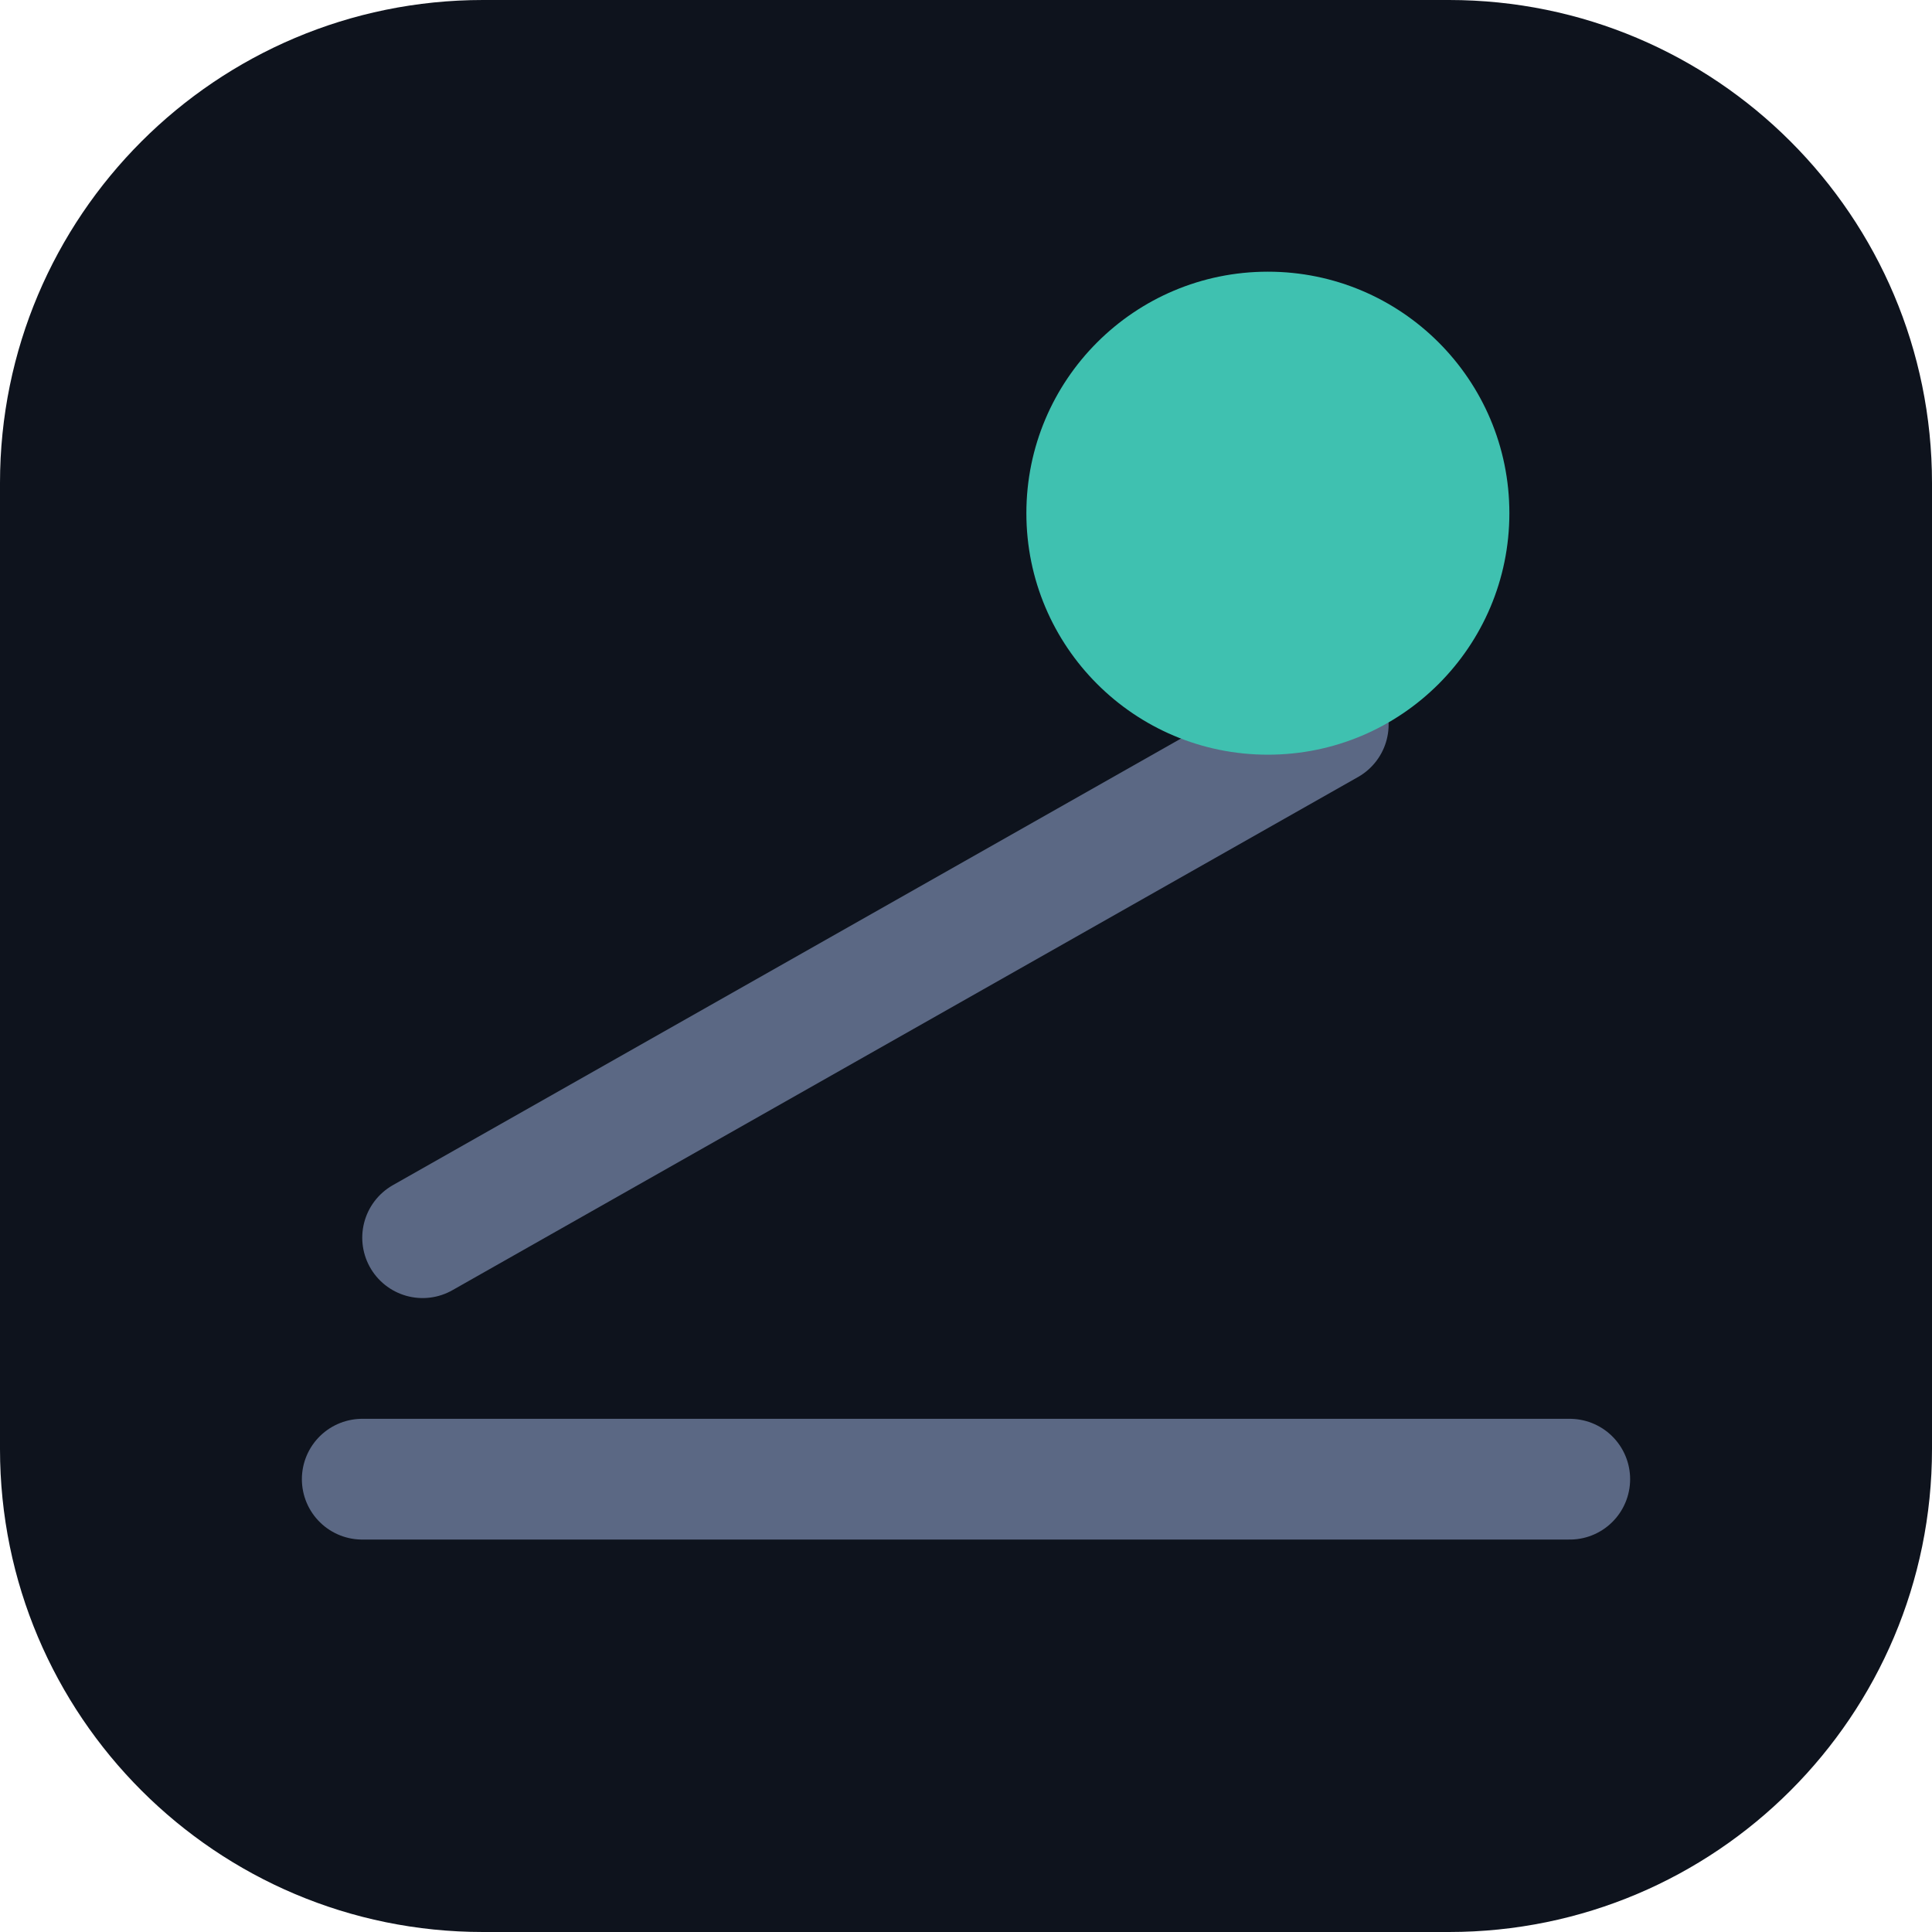
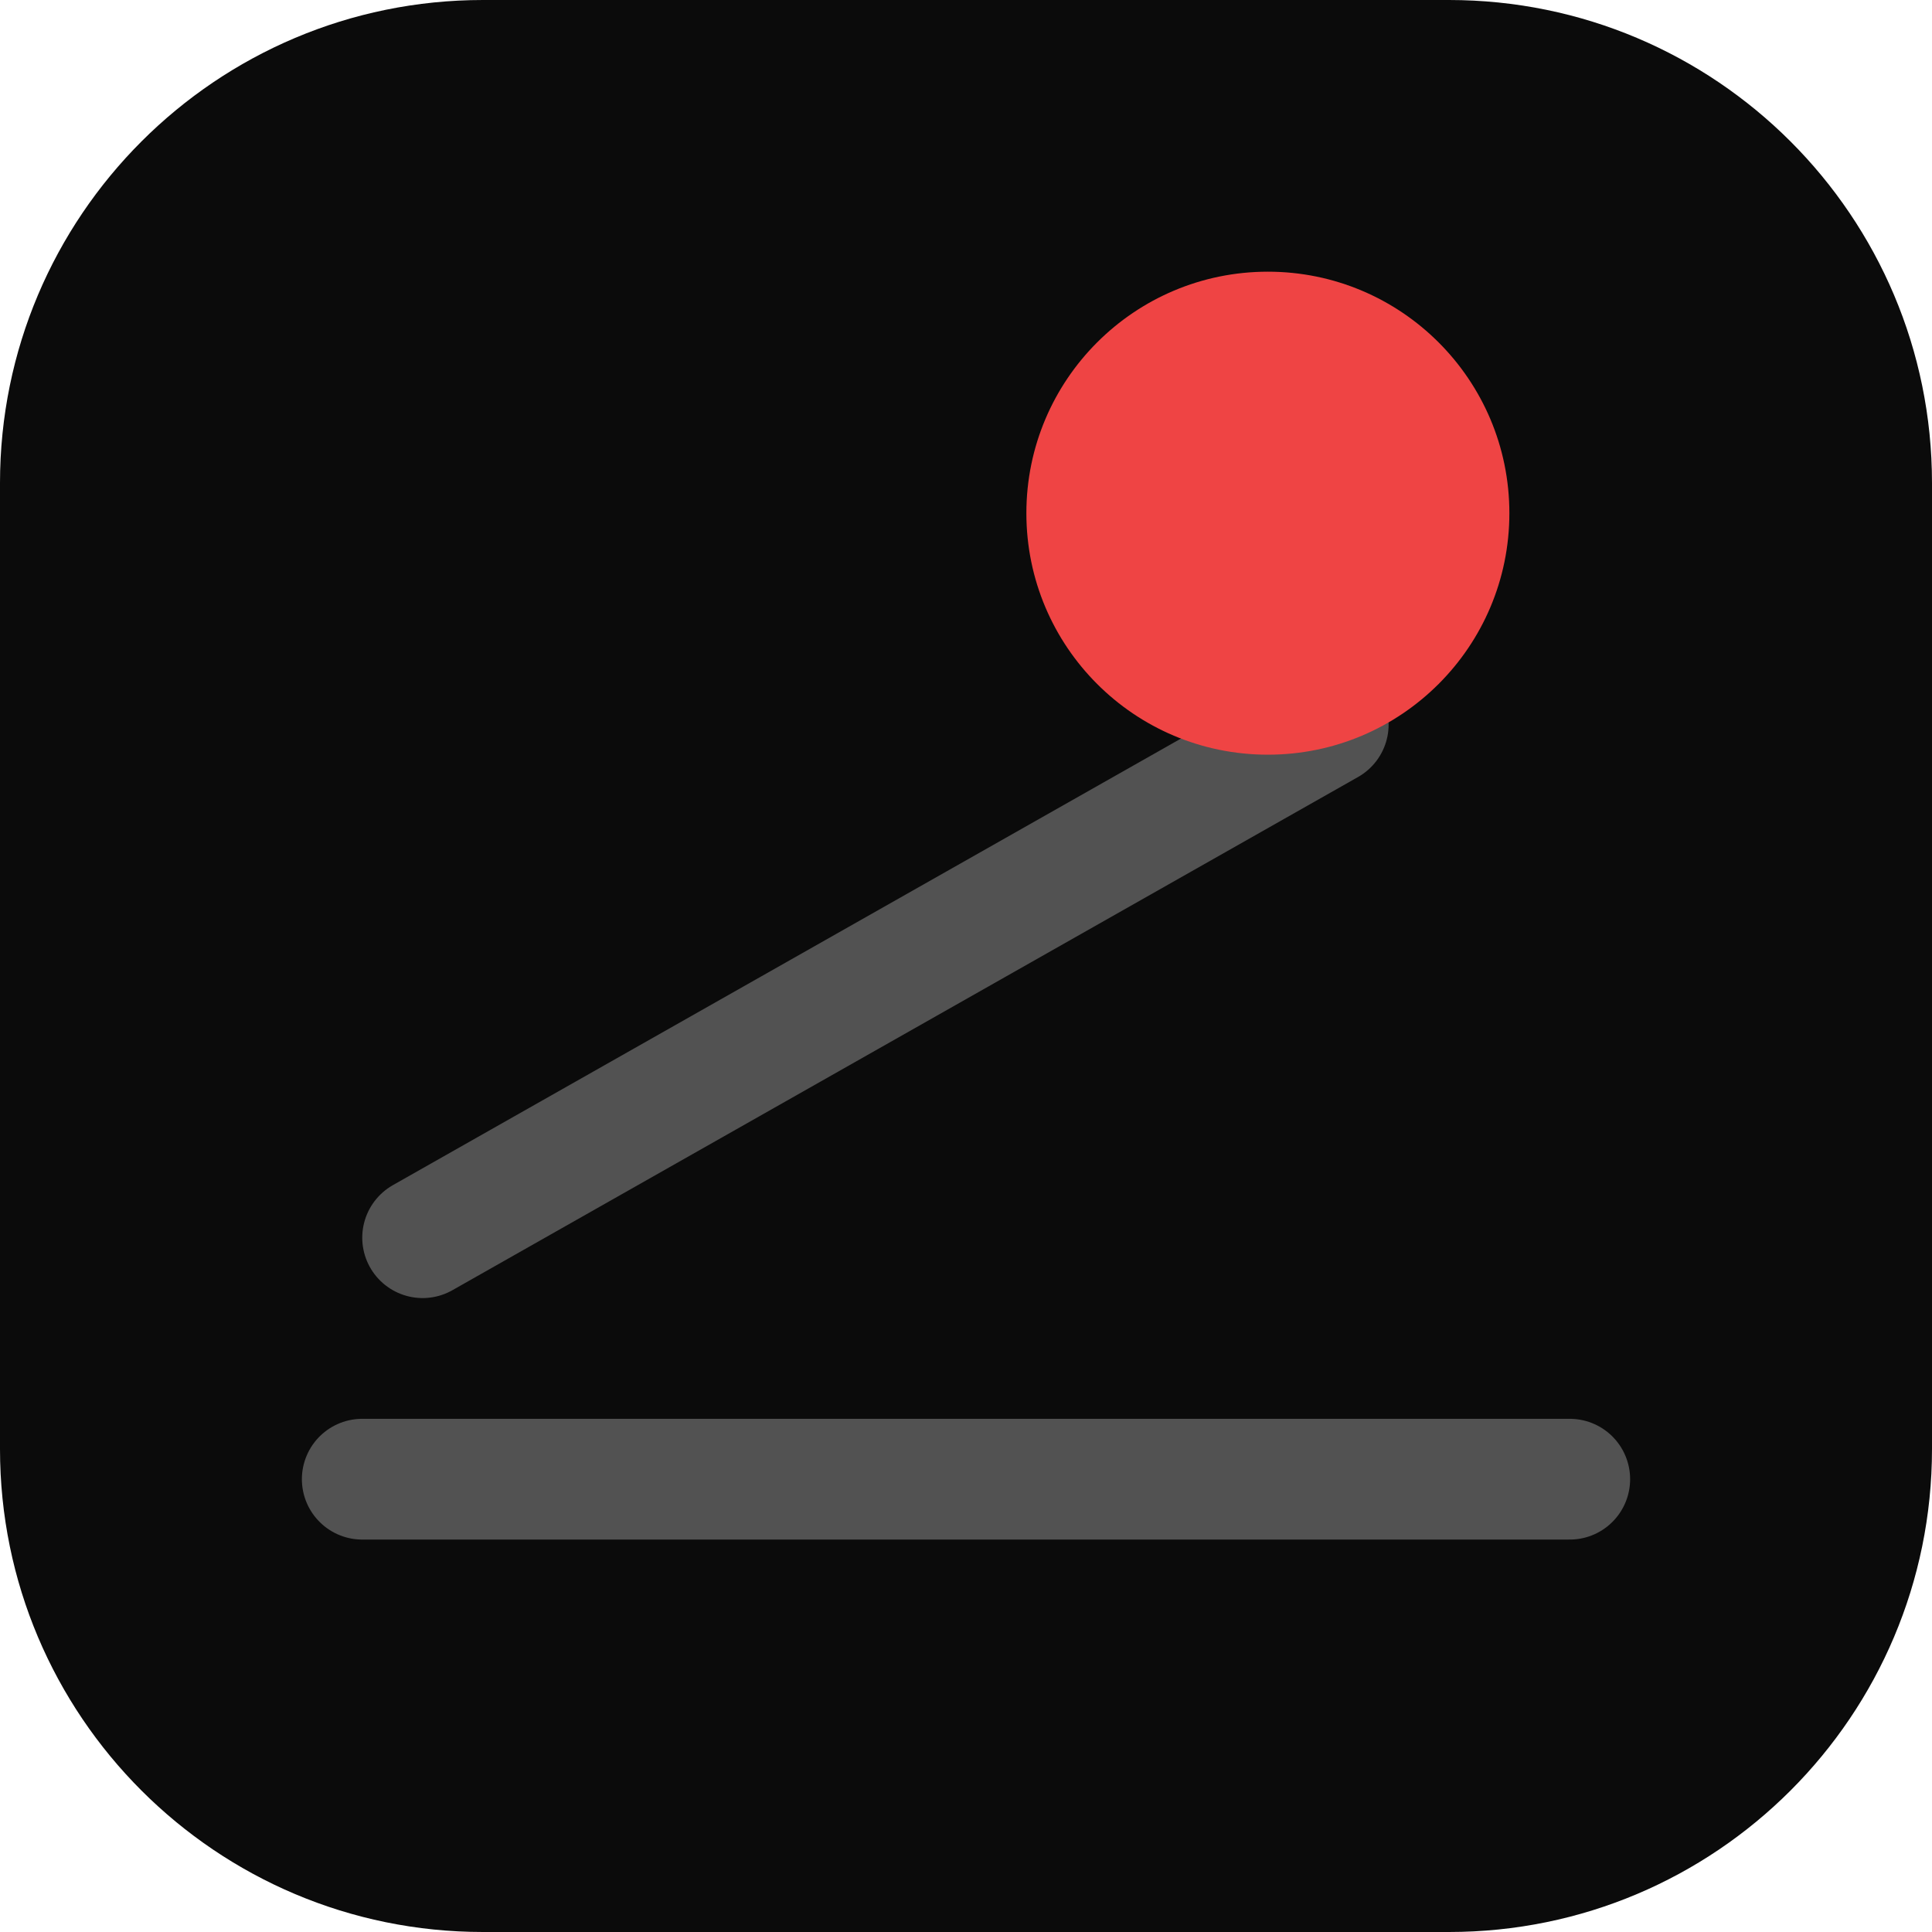
<svg xmlns="http://www.w3.org/2000/svg" viewBox="0 0 32 32">
-   <rect width="32" height="32" rx="8" fill="#0e131d" />
-   <path d="M6 24.5h20" stroke="#5b6884" stroke-width="2" stroke-linecap="round" />
-   <path d="M7 20.5 22 12" stroke="#5b6884" stroke-width="2" stroke-linecap="round" />
-   <circle cx="21" cy="8.5" r="4" fill="#3fc1b0" />
+   <rect width="32" height="32" rx="8" fill="#0b0b0b" />
+   <path d="M6 24.5h20" stroke="#525252" stroke-width="2" stroke-linecap="round" />
+   <path d="M7 20.5 22 12" stroke="#525252" stroke-width="2" stroke-linecap="round" />
+   <circle cx="21" cy="8.5" r="4" fill="#ef4444" />
</svg>
